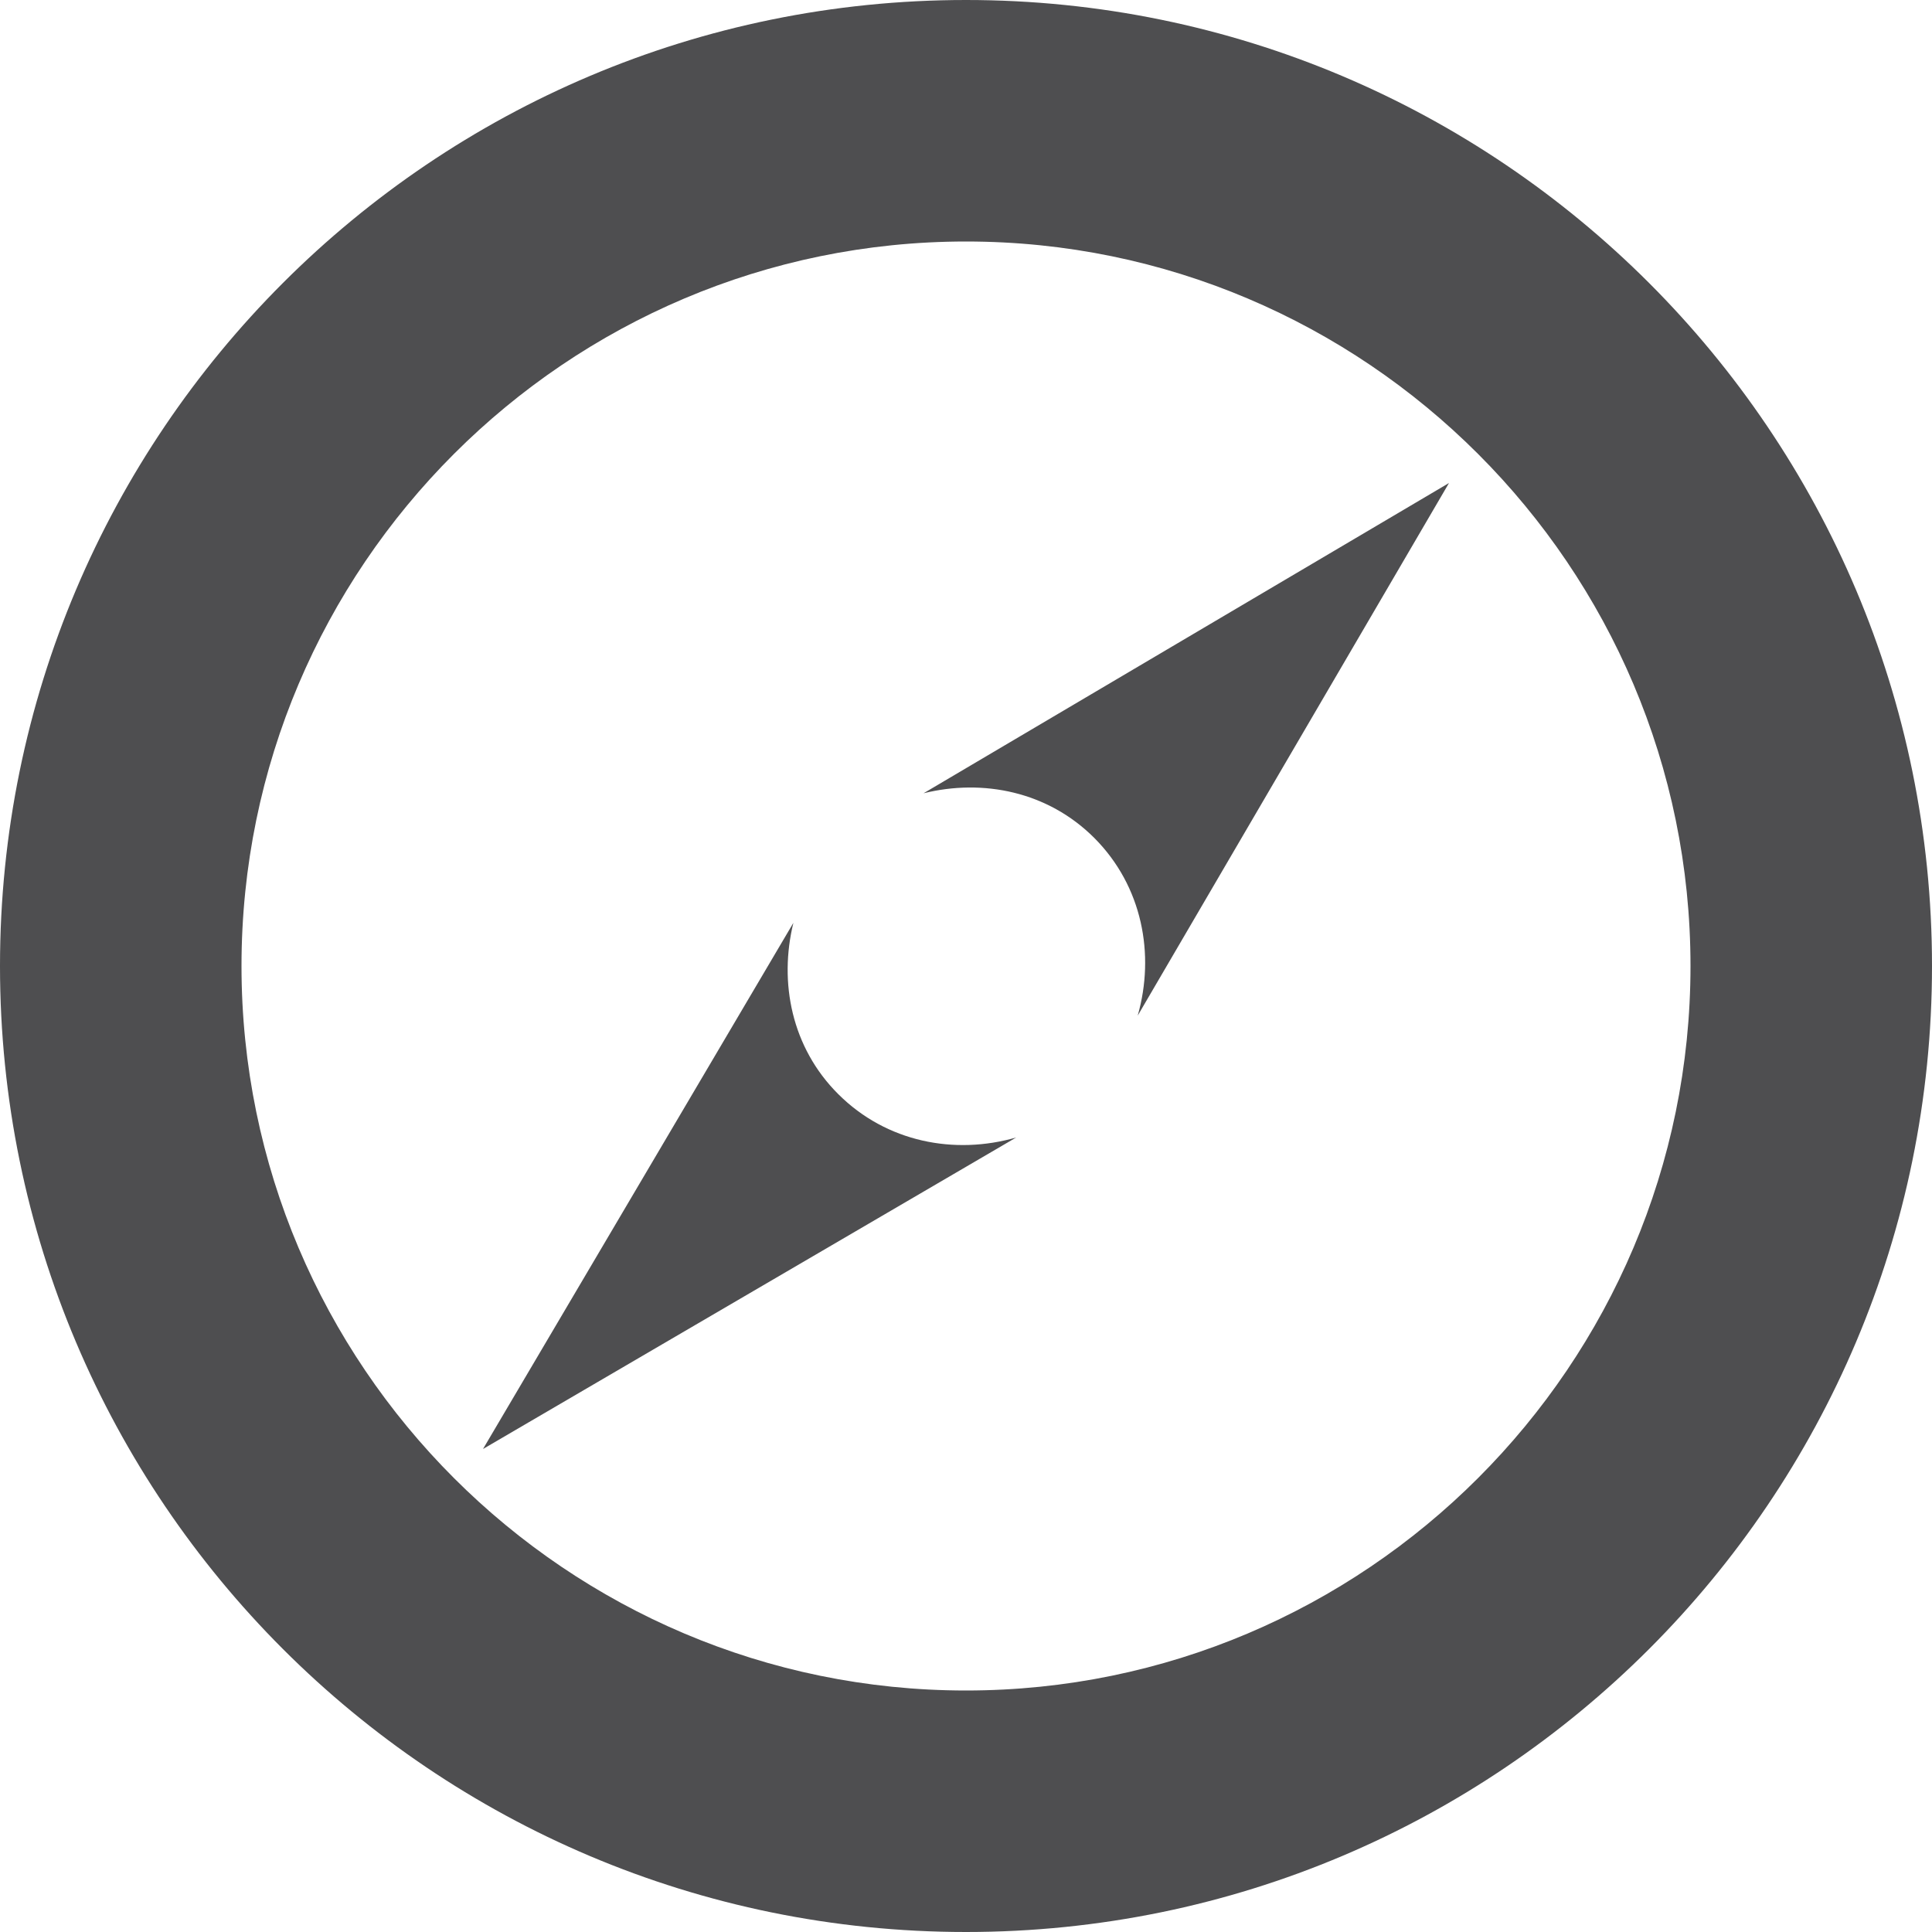
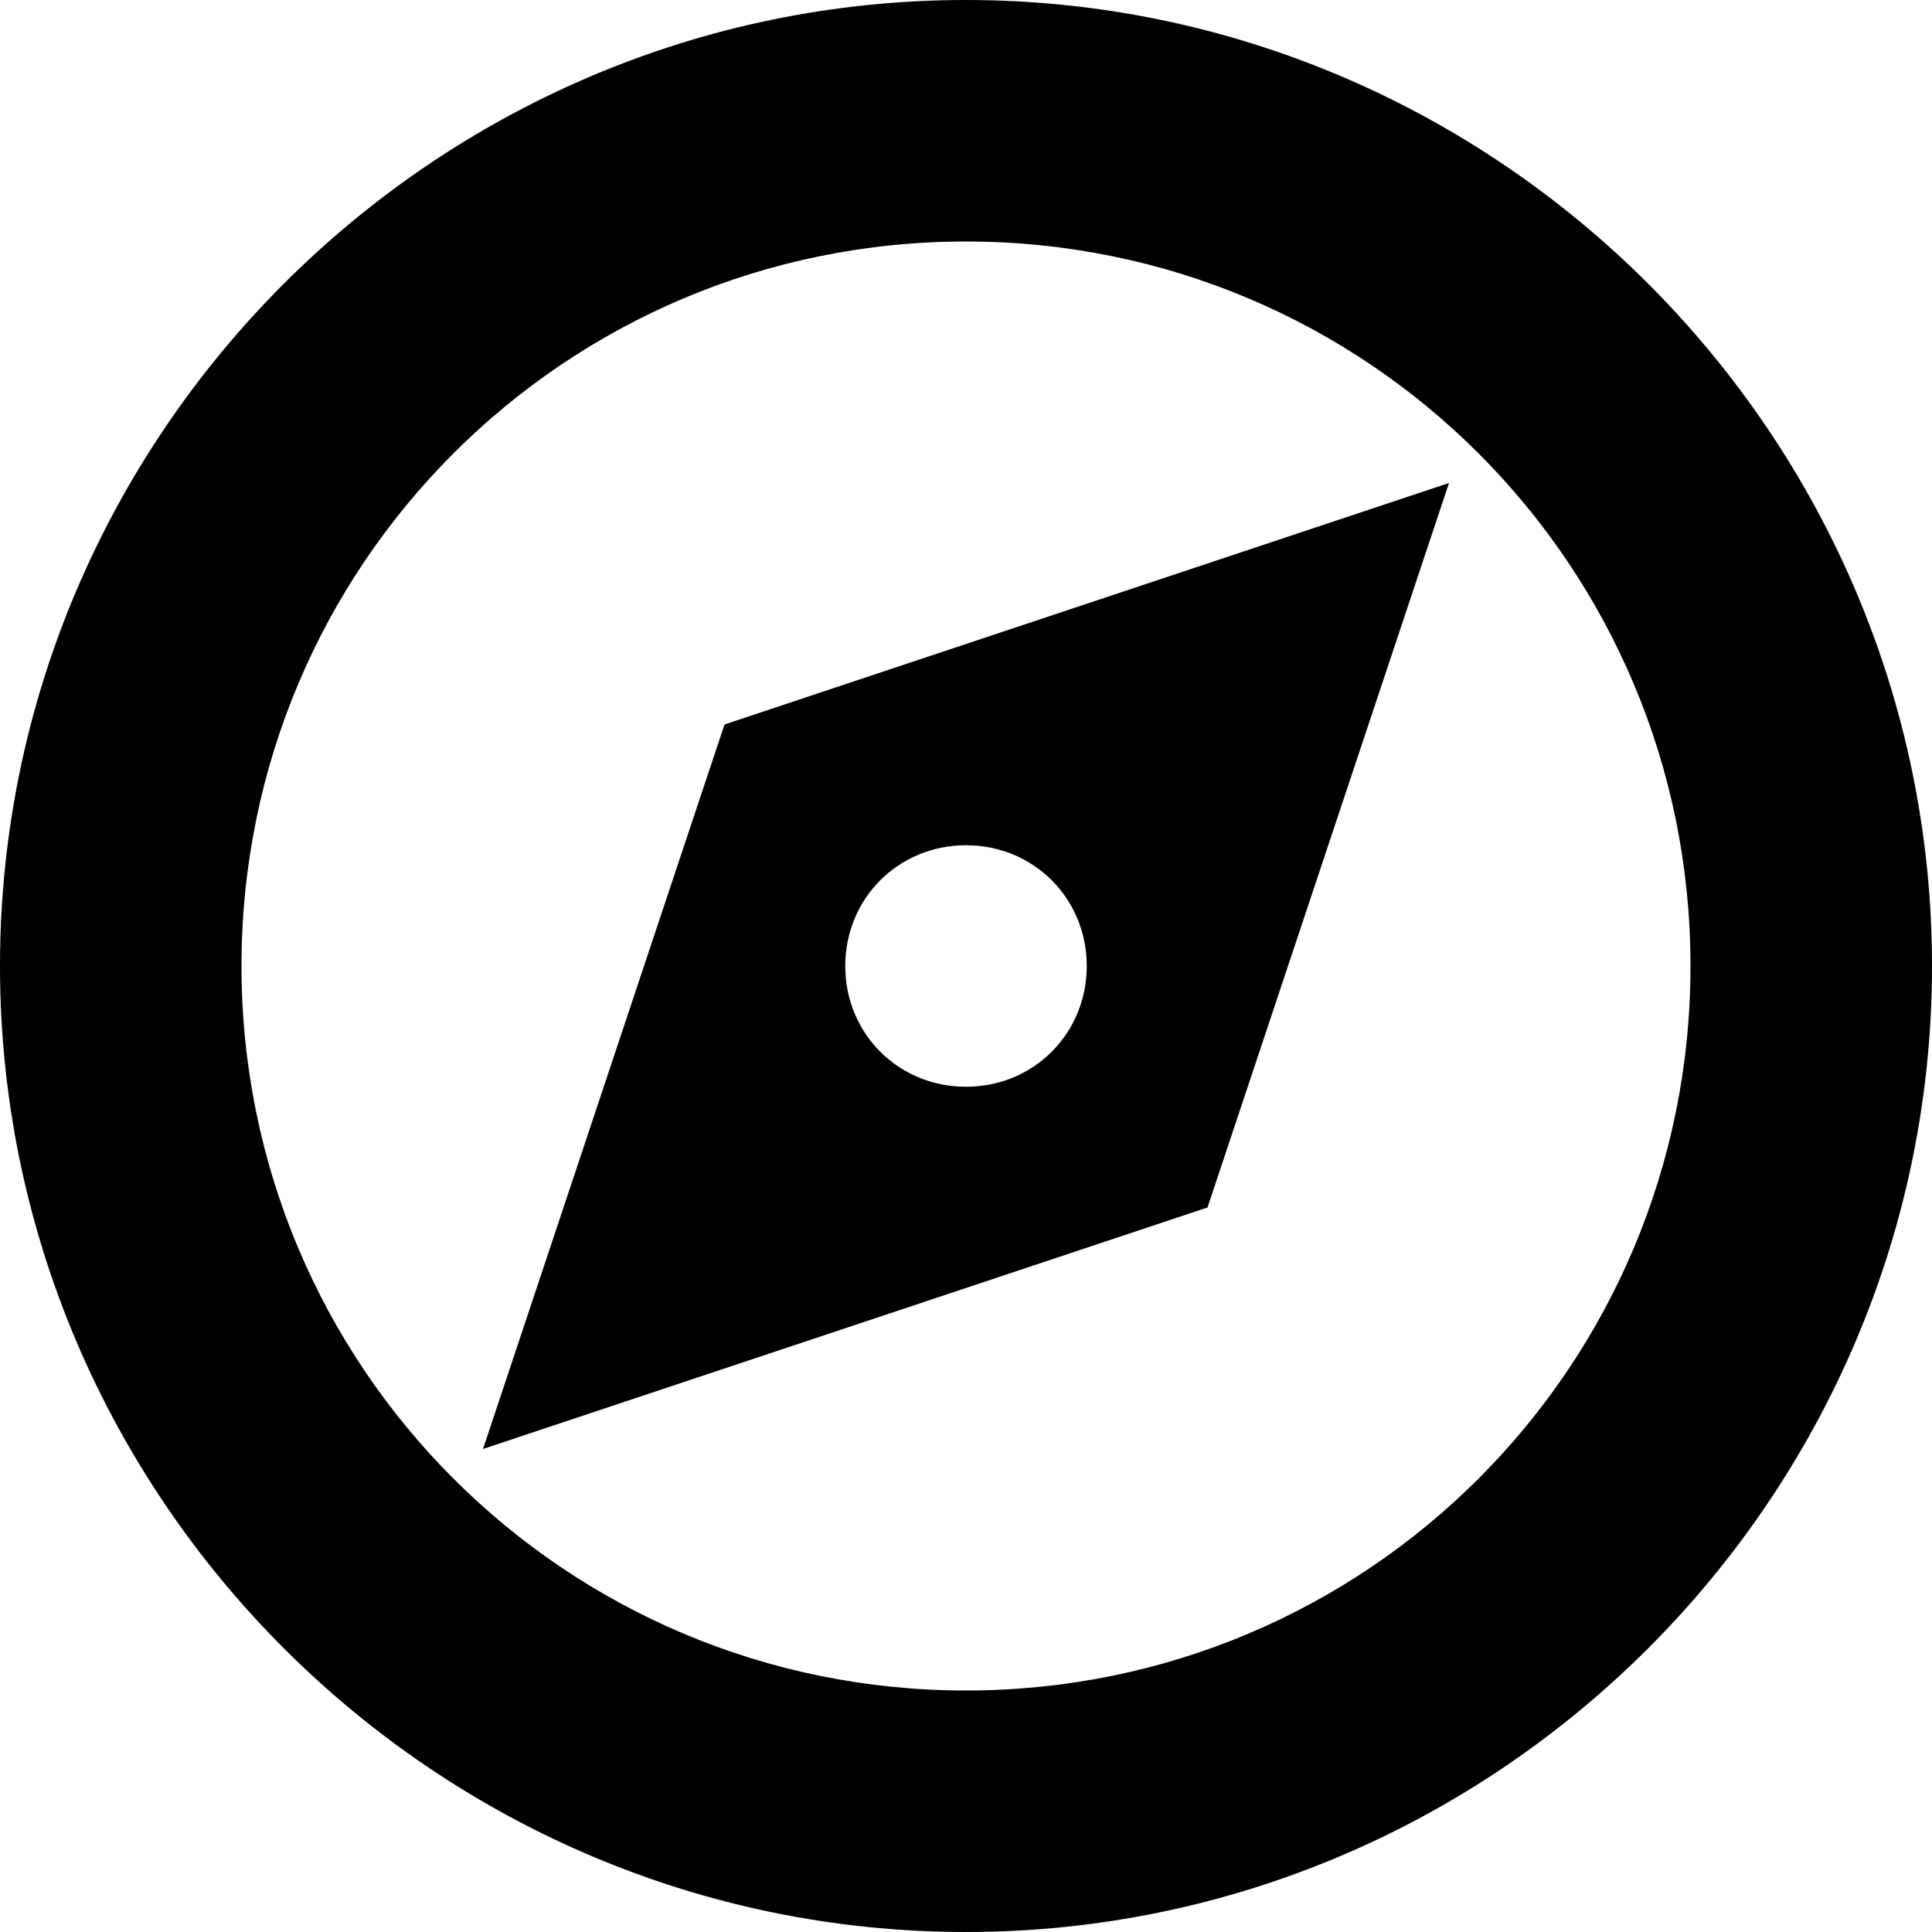
- <svg xmlns="http://www.w3.org/2000/svg" version="1.1" x="0px" y="0px" width="32px" height="32px" viewBox="0 0 32 32" style="enable-background:new 0 0 32 32;" xml:space="preserve">
-   <g id="Layer_1">
- </g>
-   <g id="compass">
-     <g>
-       <path style="fill:#4E4E50;" d="M16,4c6.617,0,12,5.383,12,12s-5.383,12-12,12S4,22.617,4,16S9.383,4,16,4 M16,0    C7.164,0,0,7.164,0,16s7.164,16,16,16s16-7.164,16-16S24.836,0,16,0L16,0z" />
-       <g>
-         <path style="fill:#4E4E50;" d="M18.125,13.879c0.797,0.799,1.008,1.93,0.719,2.943L24,8l-8.703,5.139     C16.281,12.896,17.355,13.109,18.125,13.879z" />
-         <path style="fill:#4E4E50;" d="M13.883,18.121c-0.773-0.771-0.984-1.85-0.742-2.836L8,24l8.832-5.16     C15.816,19.133,14.684,18.922,13.883,18.121z" />
-       </g>
-     </g>
-   </g>
+ <svg xmlns="http://www.w3.org/2000/svg" width="8" height="8" viewBox="0 0 8 8">
+   <path d="M4 0c-2.2 0-4 1.8-4 4s1.8 4 4 4 4-1.8 4-4-1.8-4-4-4zm0 1c1.66 0 3 1.34 3 3s-1.34 3-3 3-3-1.34-3-3 1.34-3 3-3zm2 1l-3 1-1 3 3-1 1-3zm-2 1.5c.28 0 .5.22.5.5s-.22.5-.5.5-.5-.22-.5-.5.22-.5.5-.5z" />
</svg>
